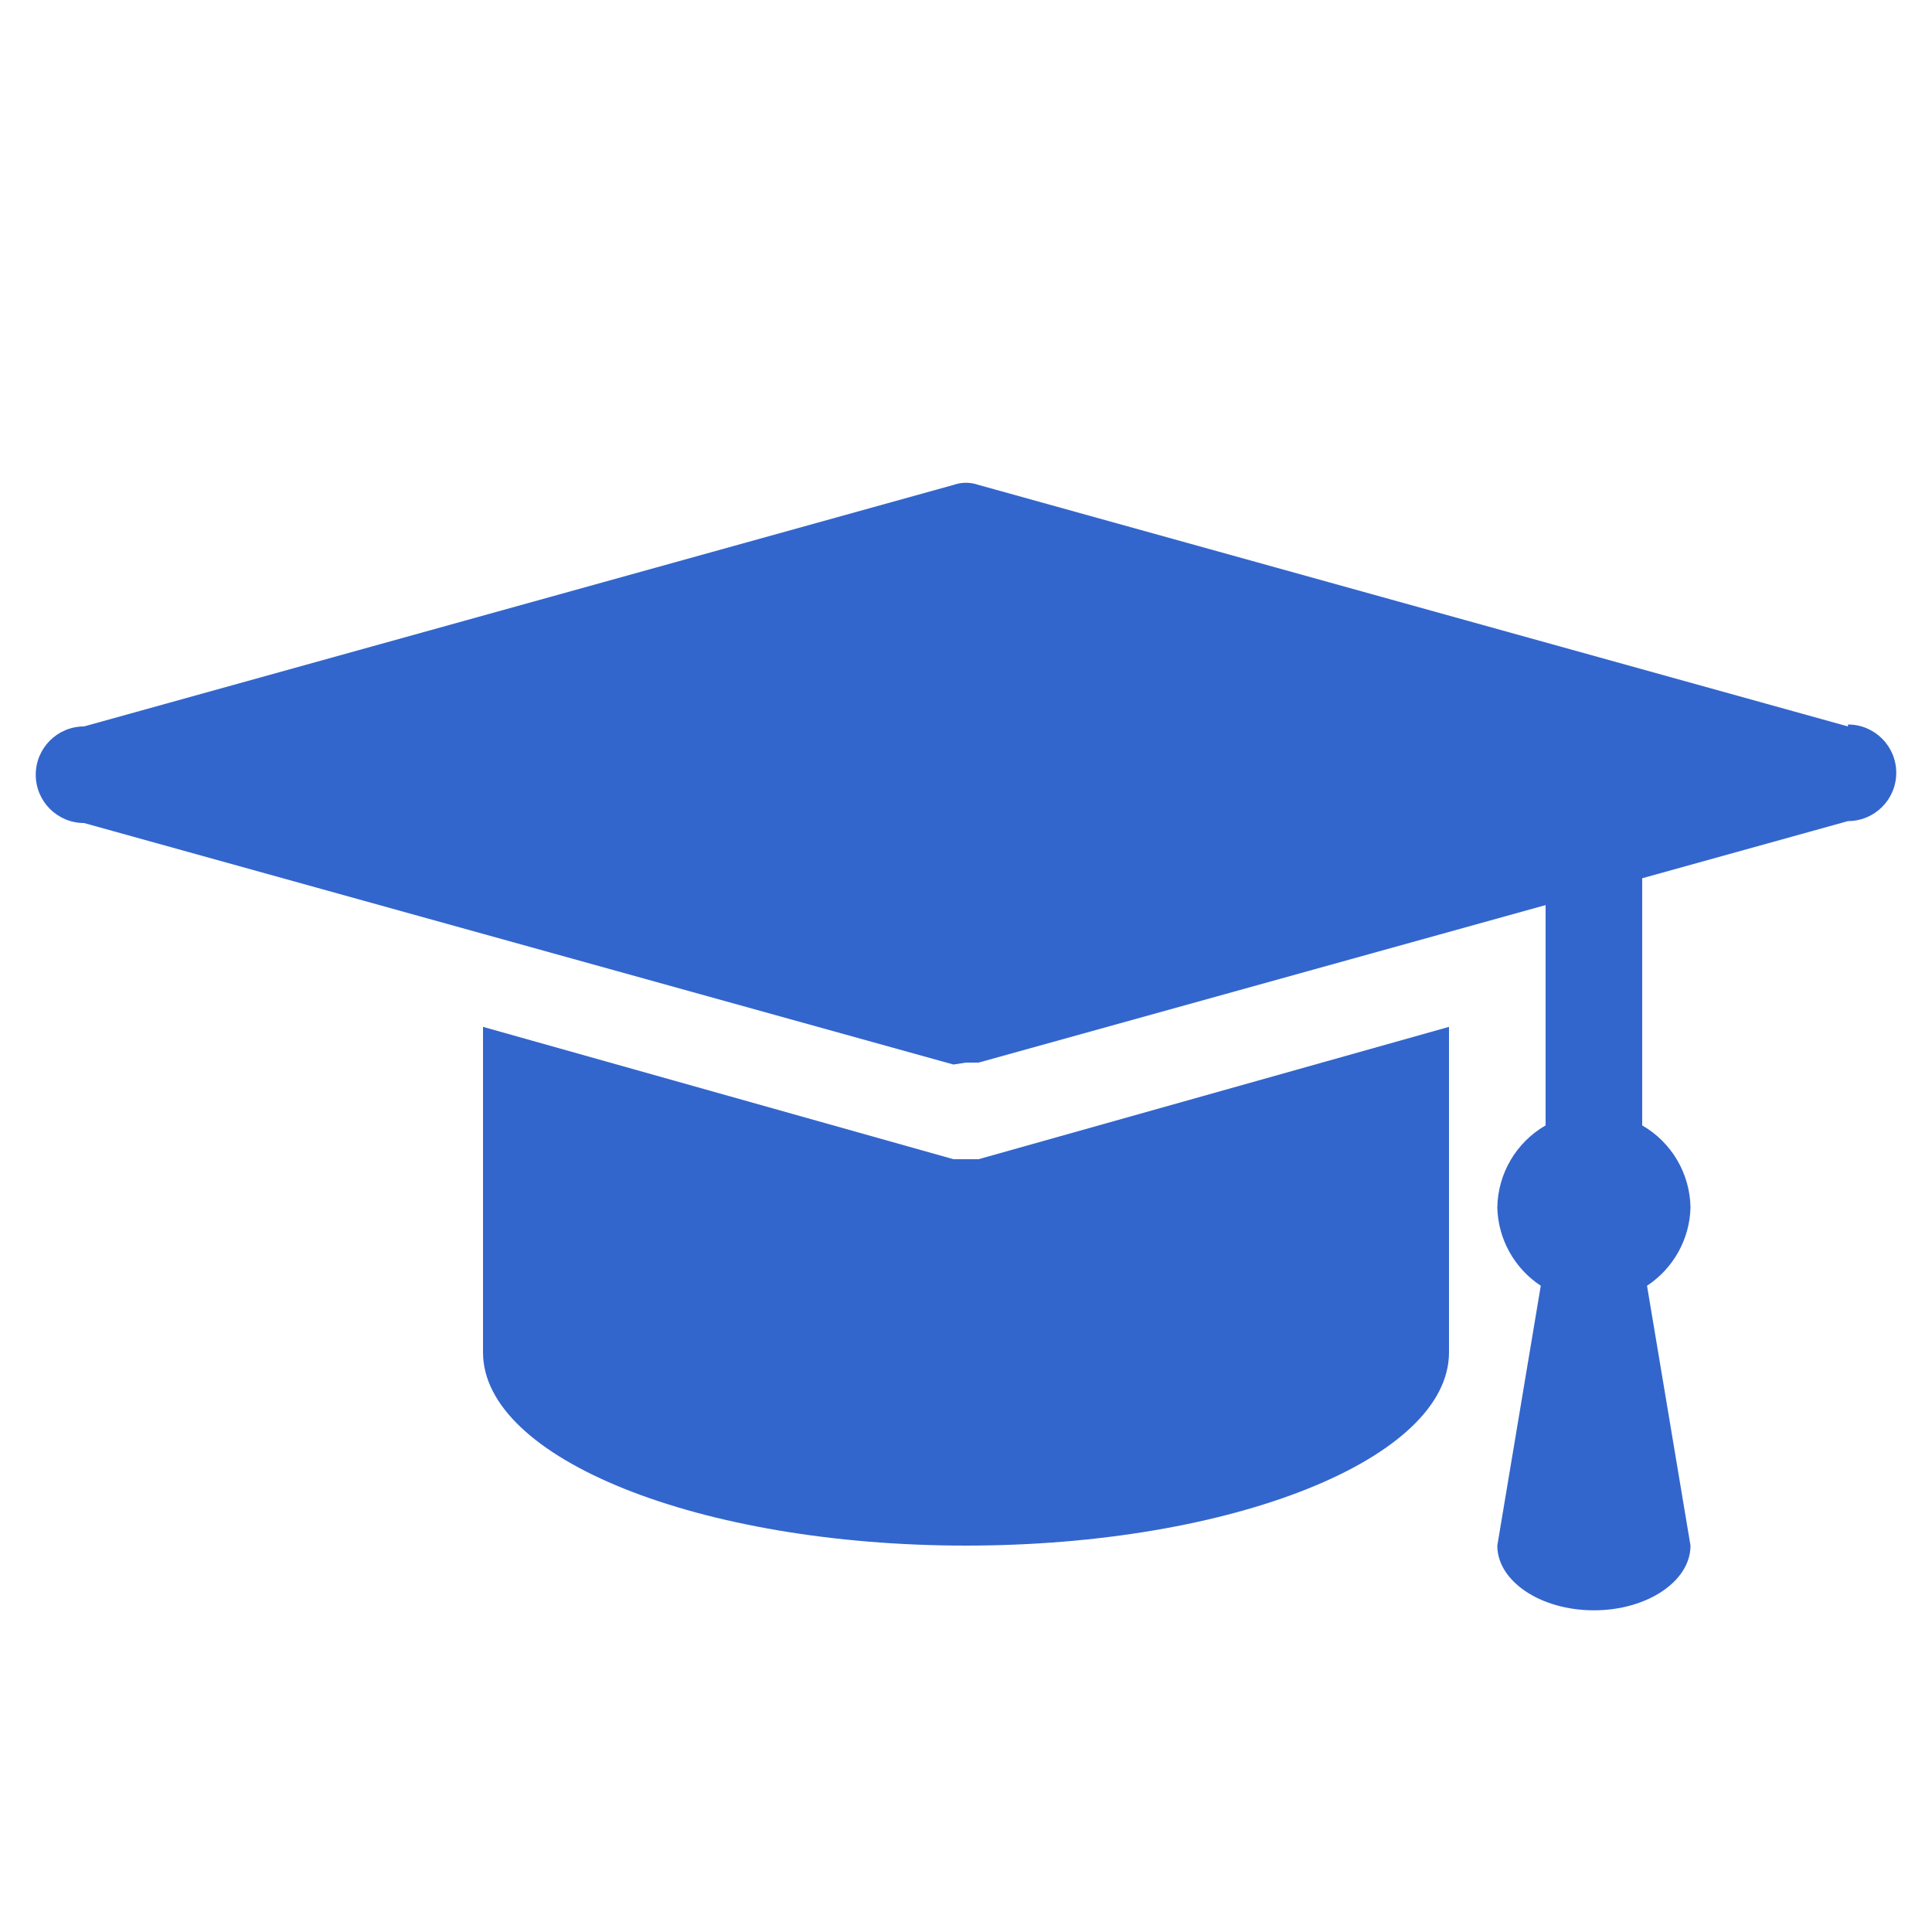
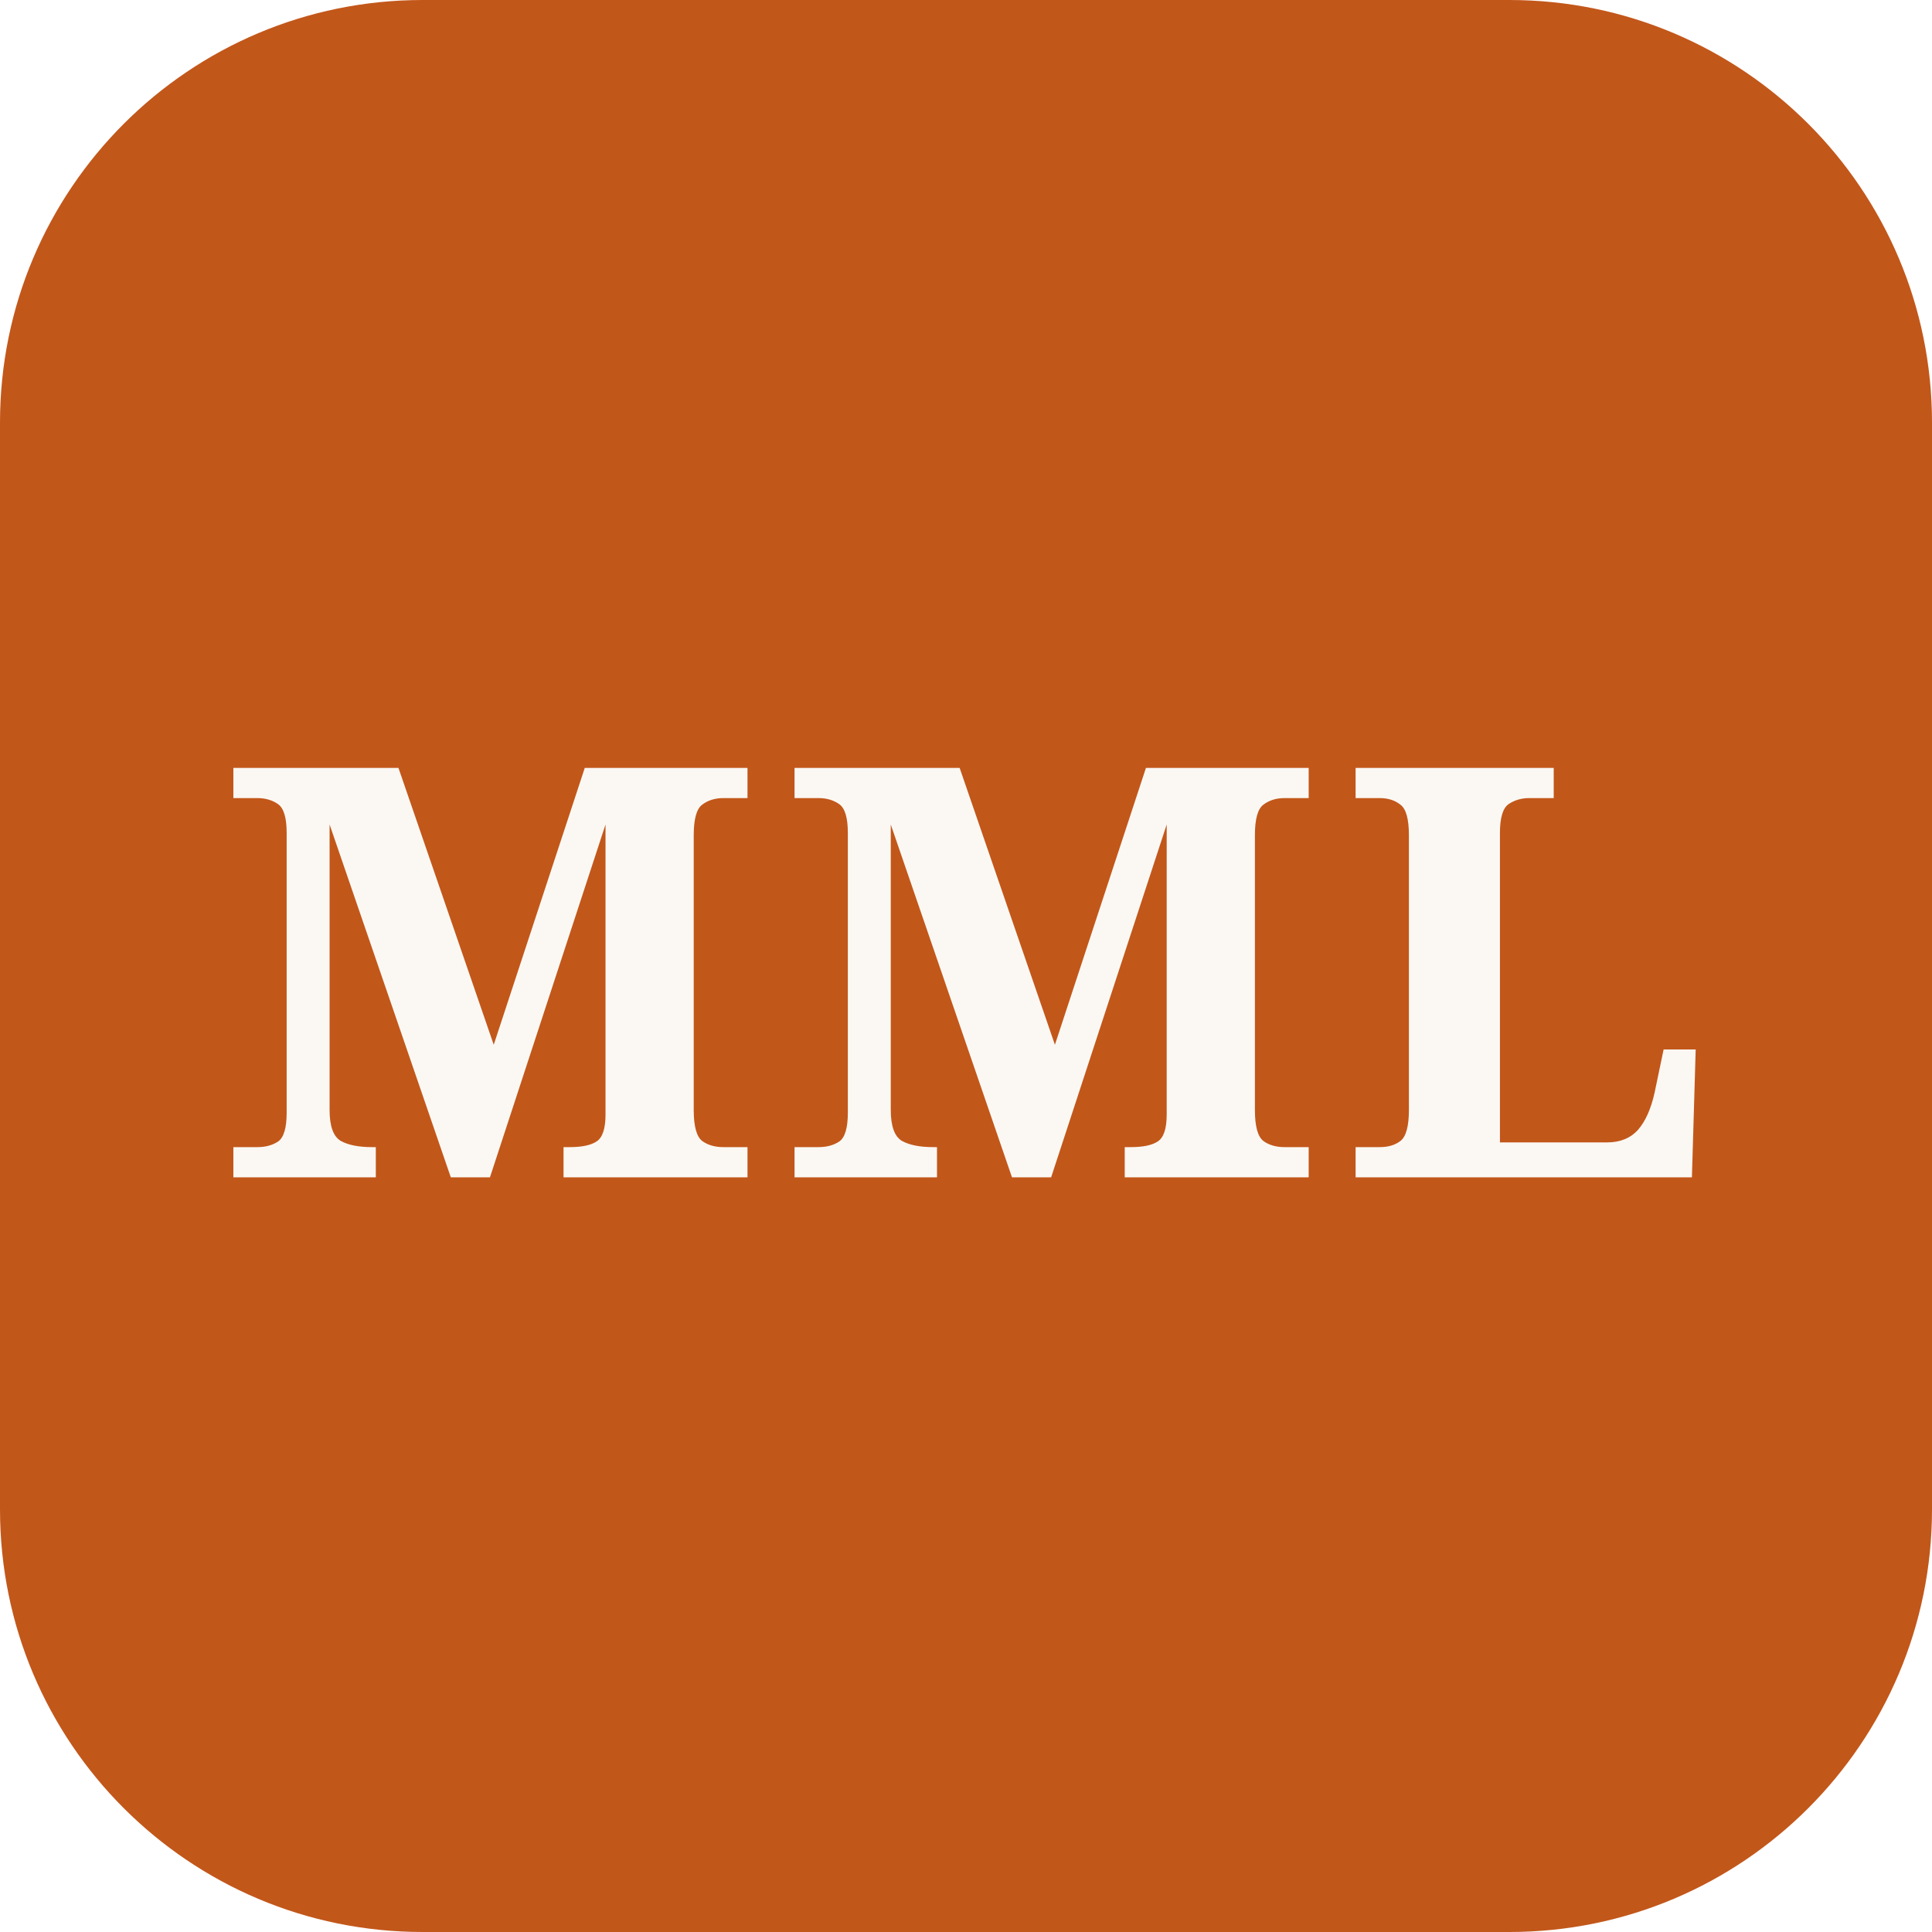
- <svg xmlns="http://www.w3.org/2000/svg" viewBox="2 2 20 20">
-   <path d="M12.13,14,12,14l-.13,0L7,12.63V16c0,1.1,2.24,2,5,2s5-.9,5-2V12.63Z" fill="#36c" />
-   <path d="M21.13,9.52l-9-2.5a.39.39,0,0,0-.26,0l-9,2.5a.5.5,0,0,0,0,1l9,2.5L12,13l.13,0,9-2.5a.5.5,0,0,0,0-1Z" fill="#36c" />
-   <path d="M19.5,14.5a1,1,0,0,0-.5-.85V10H18v3.65a1,1,0,0,0-.5.85,1,1,0,0,0,.45.81L17.5,18c0,.37.45.67,1,.67s1-.3,1-.67l-.45-2.69A1,1,0,0,0,19.5,14.5Z" fill="#36c" />
+ <svg xmlns="http://www.w3.org/2000/svg" viewBox="0 0 64 64">
+   <rect width="64" height="64" rx="14" fill="#c2571a" />
+   <text x="32" y="39" font-family="Georgia, 'Source Serif 4', serif" font-size="19" font-weight="700" fill="#fbf8f3" text-anchor="middle" letter-spacing="0.5">MML</text>
</svg>
